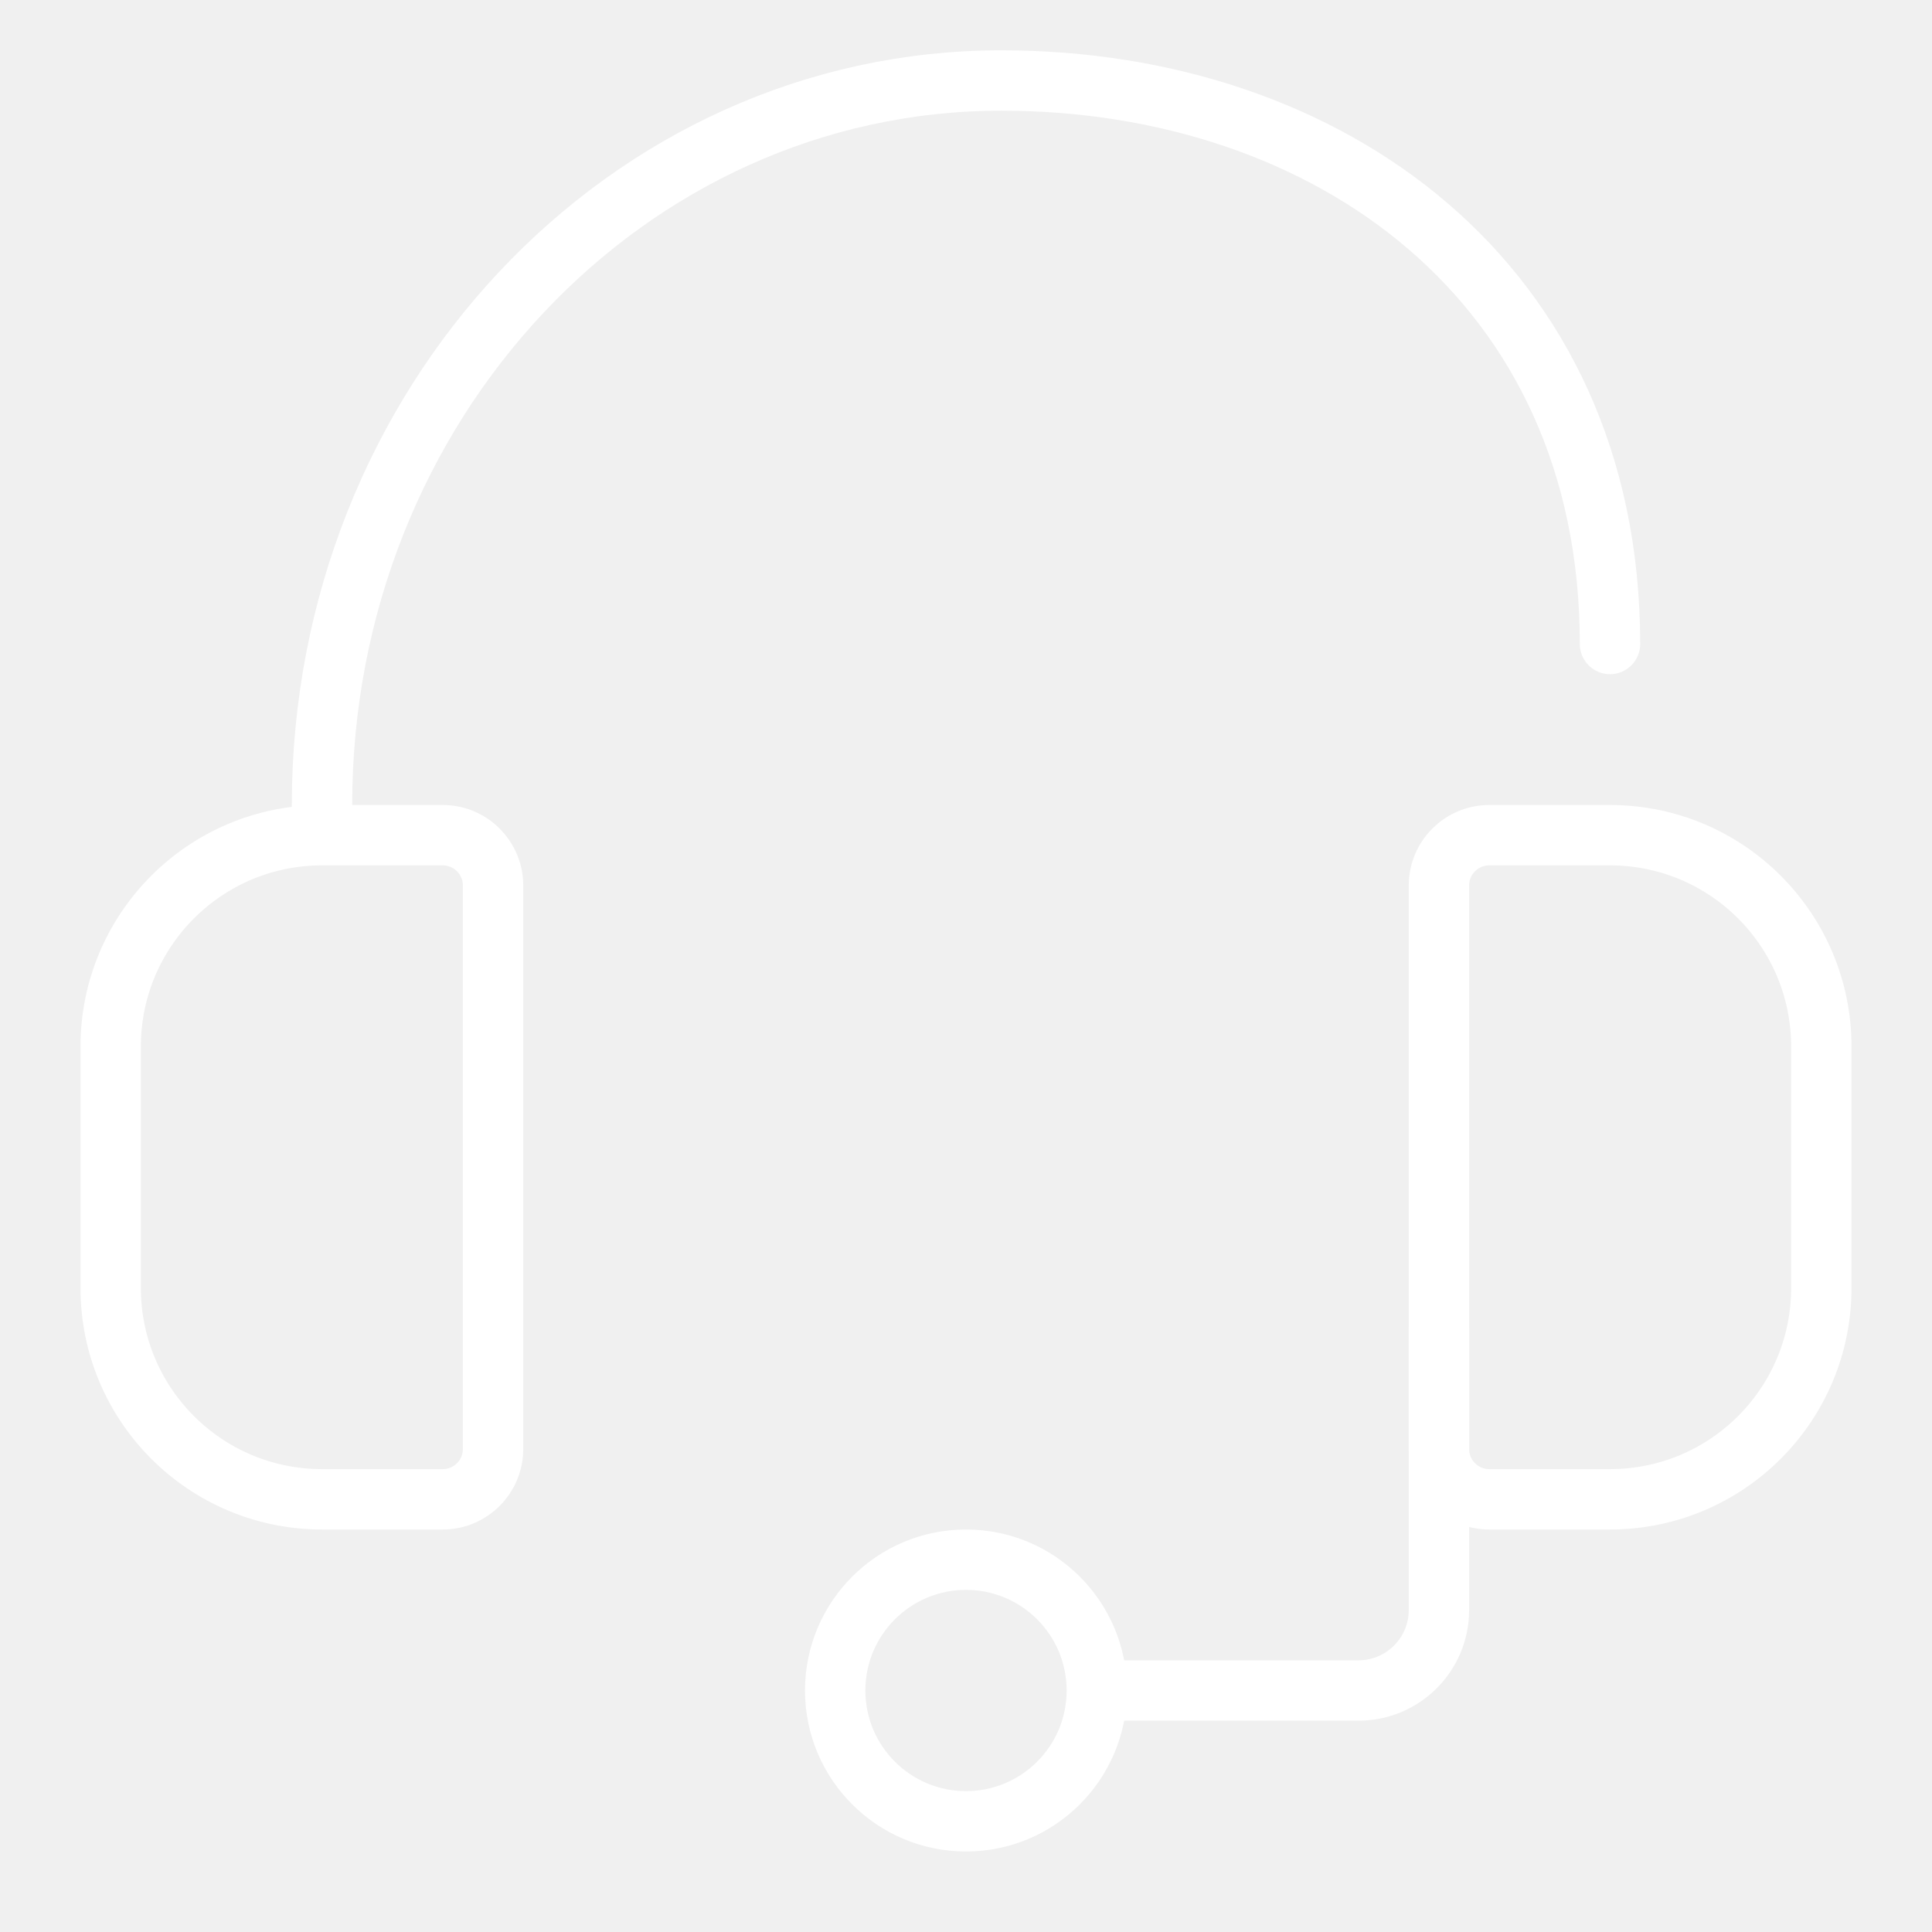
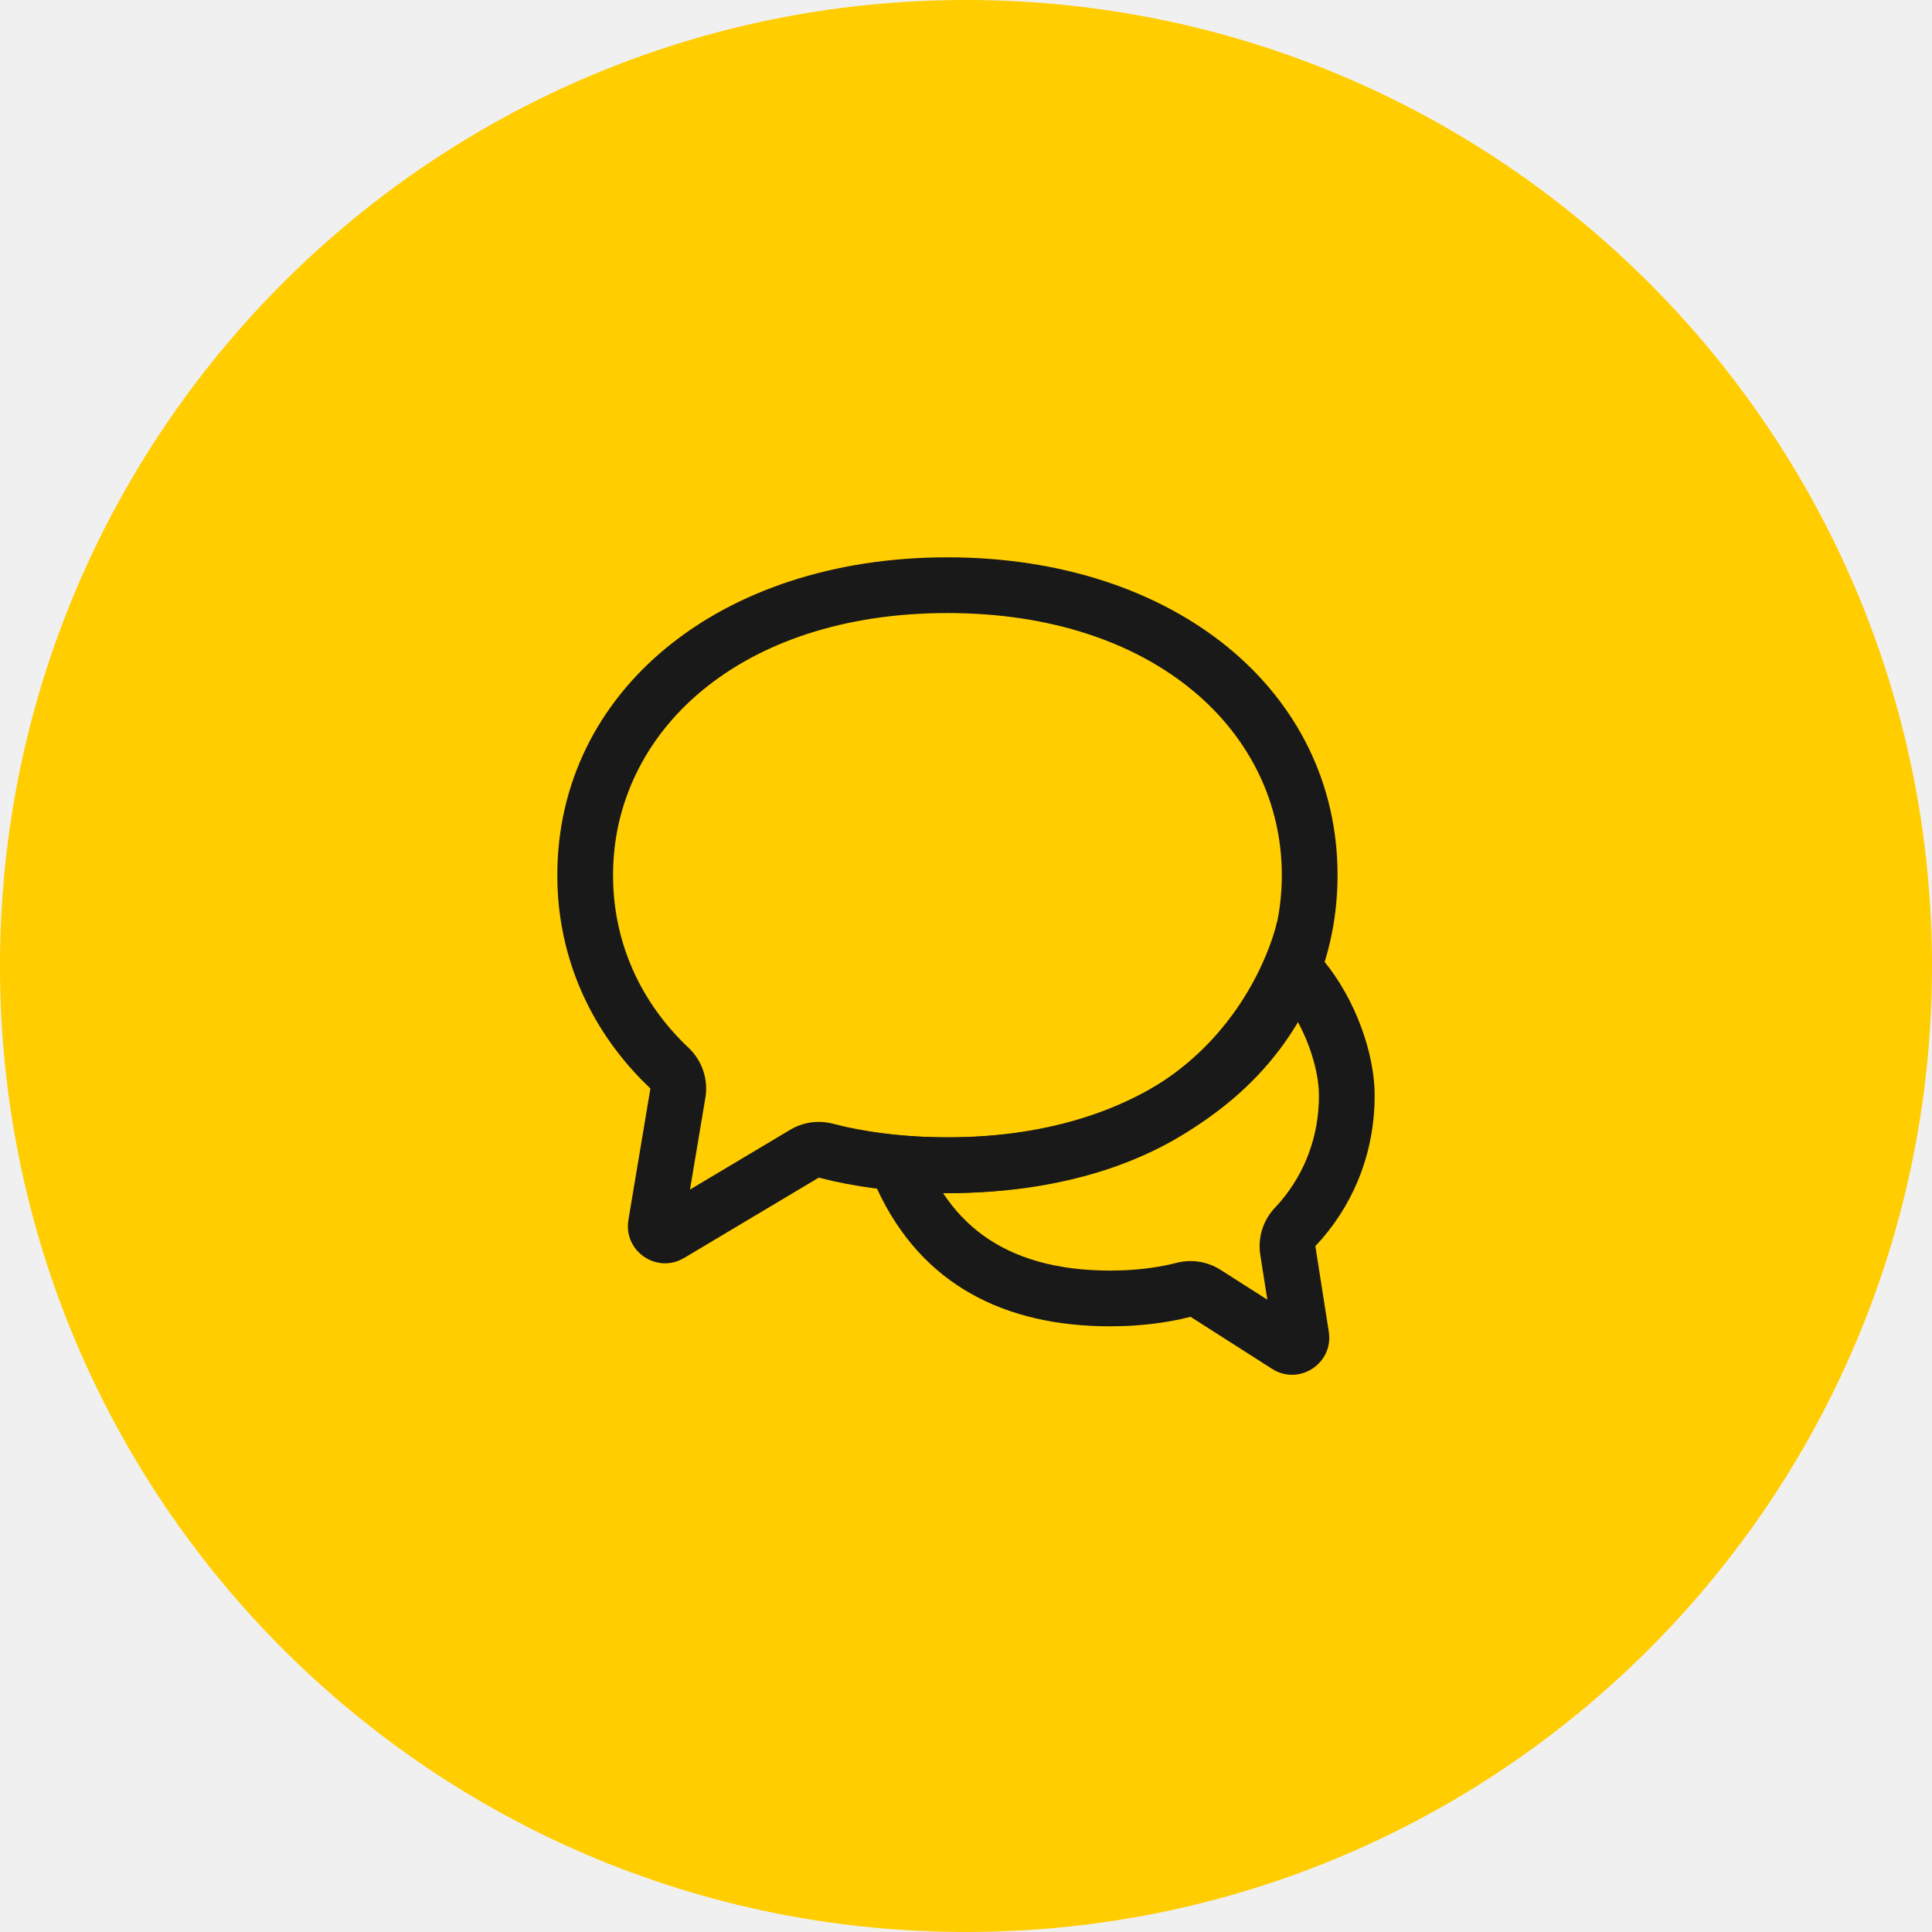
- <svg xmlns="http://www.w3.org/2000/svg" width="48" height="48" viewBox="0 0 48 48" fill="none">
-   <path d="M8 20C8 10.059 15.556 2 24.877 2C33 2 40 7 40 16" stroke="white" stroke-width="1.5" stroke-linecap="round" stroke-linejoin="round" />
-   <path d="M12.25 22C12.25 21.31 11.69 20.75 11 20.75H8C5.101 20.75 2.75 23.101 2.75 26V32C2.75 34.9 5.101 37.25 8 37.25H11C11.69 37.25 12.25 36.69 12.25 36V22Z" stroke="white" stroke-width="1.5" />
-   <path d="M35.75 22C35.75 21.31 36.31 20.75 37 20.75H40C42.9 20.75 45.25 23.101 45.25 26V32C45.25 34.9 42.9 37.25 40 37.25H37C36.31 37.25 35.75 36.69 35.75 36V22Z" stroke="white" stroke-width="1.5" />
-   <path d="M35.75 33V40C35.75 41.105 34.855 42 33.75 42H27.5" stroke="white" stroke-width="1.5" stroke-linecap="round" stroke-linejoin="round" />
-   <circle cx="24" cy="42" r="3.25" stroke="white" stroke-width="1.5" />
+ <svg xmlns="http://www.w3.org/2000/svg" width="64" height="64" viewBox="0 0 64 64" fill="none">
+   <circle cx="32" cy="32" r="32" fill="#FFCD00" />
+   <path fill-rule="evenodd" clip-rule="evenodd" d="M22.838 34.738C23.269 35.16 23.466 35.767 23.367 36.361L22.857 39.406L26.177 37.425C26.591 37.178 27.086 37.103 27.555 37.216L28.01 37.326C29.057 37.555 30.186 37.675 31.385 37.675C38.288 37.675 42.462 33.722 42.462 28.991C42.462 24.261 38.288 20.308 31.385 20.308C24.49 20.308 20.317 24.252 20.308 28.975L20.314 29.306C20.389 31.248 21.168 33.038 22.559 34.464L22.838 34.738ZM18.468 29.358L18.462 28.991C18.462 22.914 23.823 18.462 31.385 18.462C38.946 18.462 44.308 22.914 44.308 28.991C44.308 35.069 38.946 39.521 31.385 39.521C30.055 39.521 28.787 39.387 27.596 39.125L27.122 39.011L22.661 41.672C21.8 42.186 20.74 41.51 20.802 40.545L20.817 40.412L21.546 36.057L21.252 35.769C19.537 34.017 18.558 31.783 18.468 29.358Z" fill="#191919" />
+   <path fill-rule="evenodd" clip-rule="evenodd" d="M43.573 41.28L43.807 41.021C44.928 39.711 45.538 38.064 45.538 36.294C45.538 34.904 44.908 33.11 43.845 31.821C43.401 31.284 42.883 30.834 42.303 30.538C42.303 30.538 42.149 31.282 41.641 32.285C40.978 33.595 39.711 35.349 37.395 36.462C34.936 37.644 32.171 37.751 30.357 37.648C29.156 37.579 28.373 37.419 28.373 37.419C28.554 38.14 28.783 38.795 29.057 39.387C30.53 42.568 33.295 43.936 36.779 43.936L37.267 43.926C37.913 43.9 38.537 43.822 39.134 43.694L39.439 43.621L42.139 45.345L42.257 45.412C43.13 45.85 44.175 45.119 44.018 44.117L43.573 41.28ZM41.982 43.054L41.749 41.566C41.663 41.016 41.829 40.456 42.202 40.043L42.419 39.803C43.241 38.834 43.692 37.621 43.692 36.294C43.692 35.66 43.475 34.766 43.026 33.915C42.998 33.861 42.969 33.808 42.94 33.757C42.08 35.216 40.612 36.964 38.195 38.126C35.8 39.277 33.232 39.531 31.344 39.524C31.309 39.524 31.274 39.523 31.239 39.523C31.625 40.105 32.069 40.559 32.549 40.91C33.59 41.673 34.984 42.087 36.761 42.09L37.211 42.081C37.743 42.058 38.249 41.994 38.727 41.893L39.011 41.825C39.497 41.709 40.01 41.796 40.432 42.065L41.982 43.054Z" fill="#191919" />
</svg>
